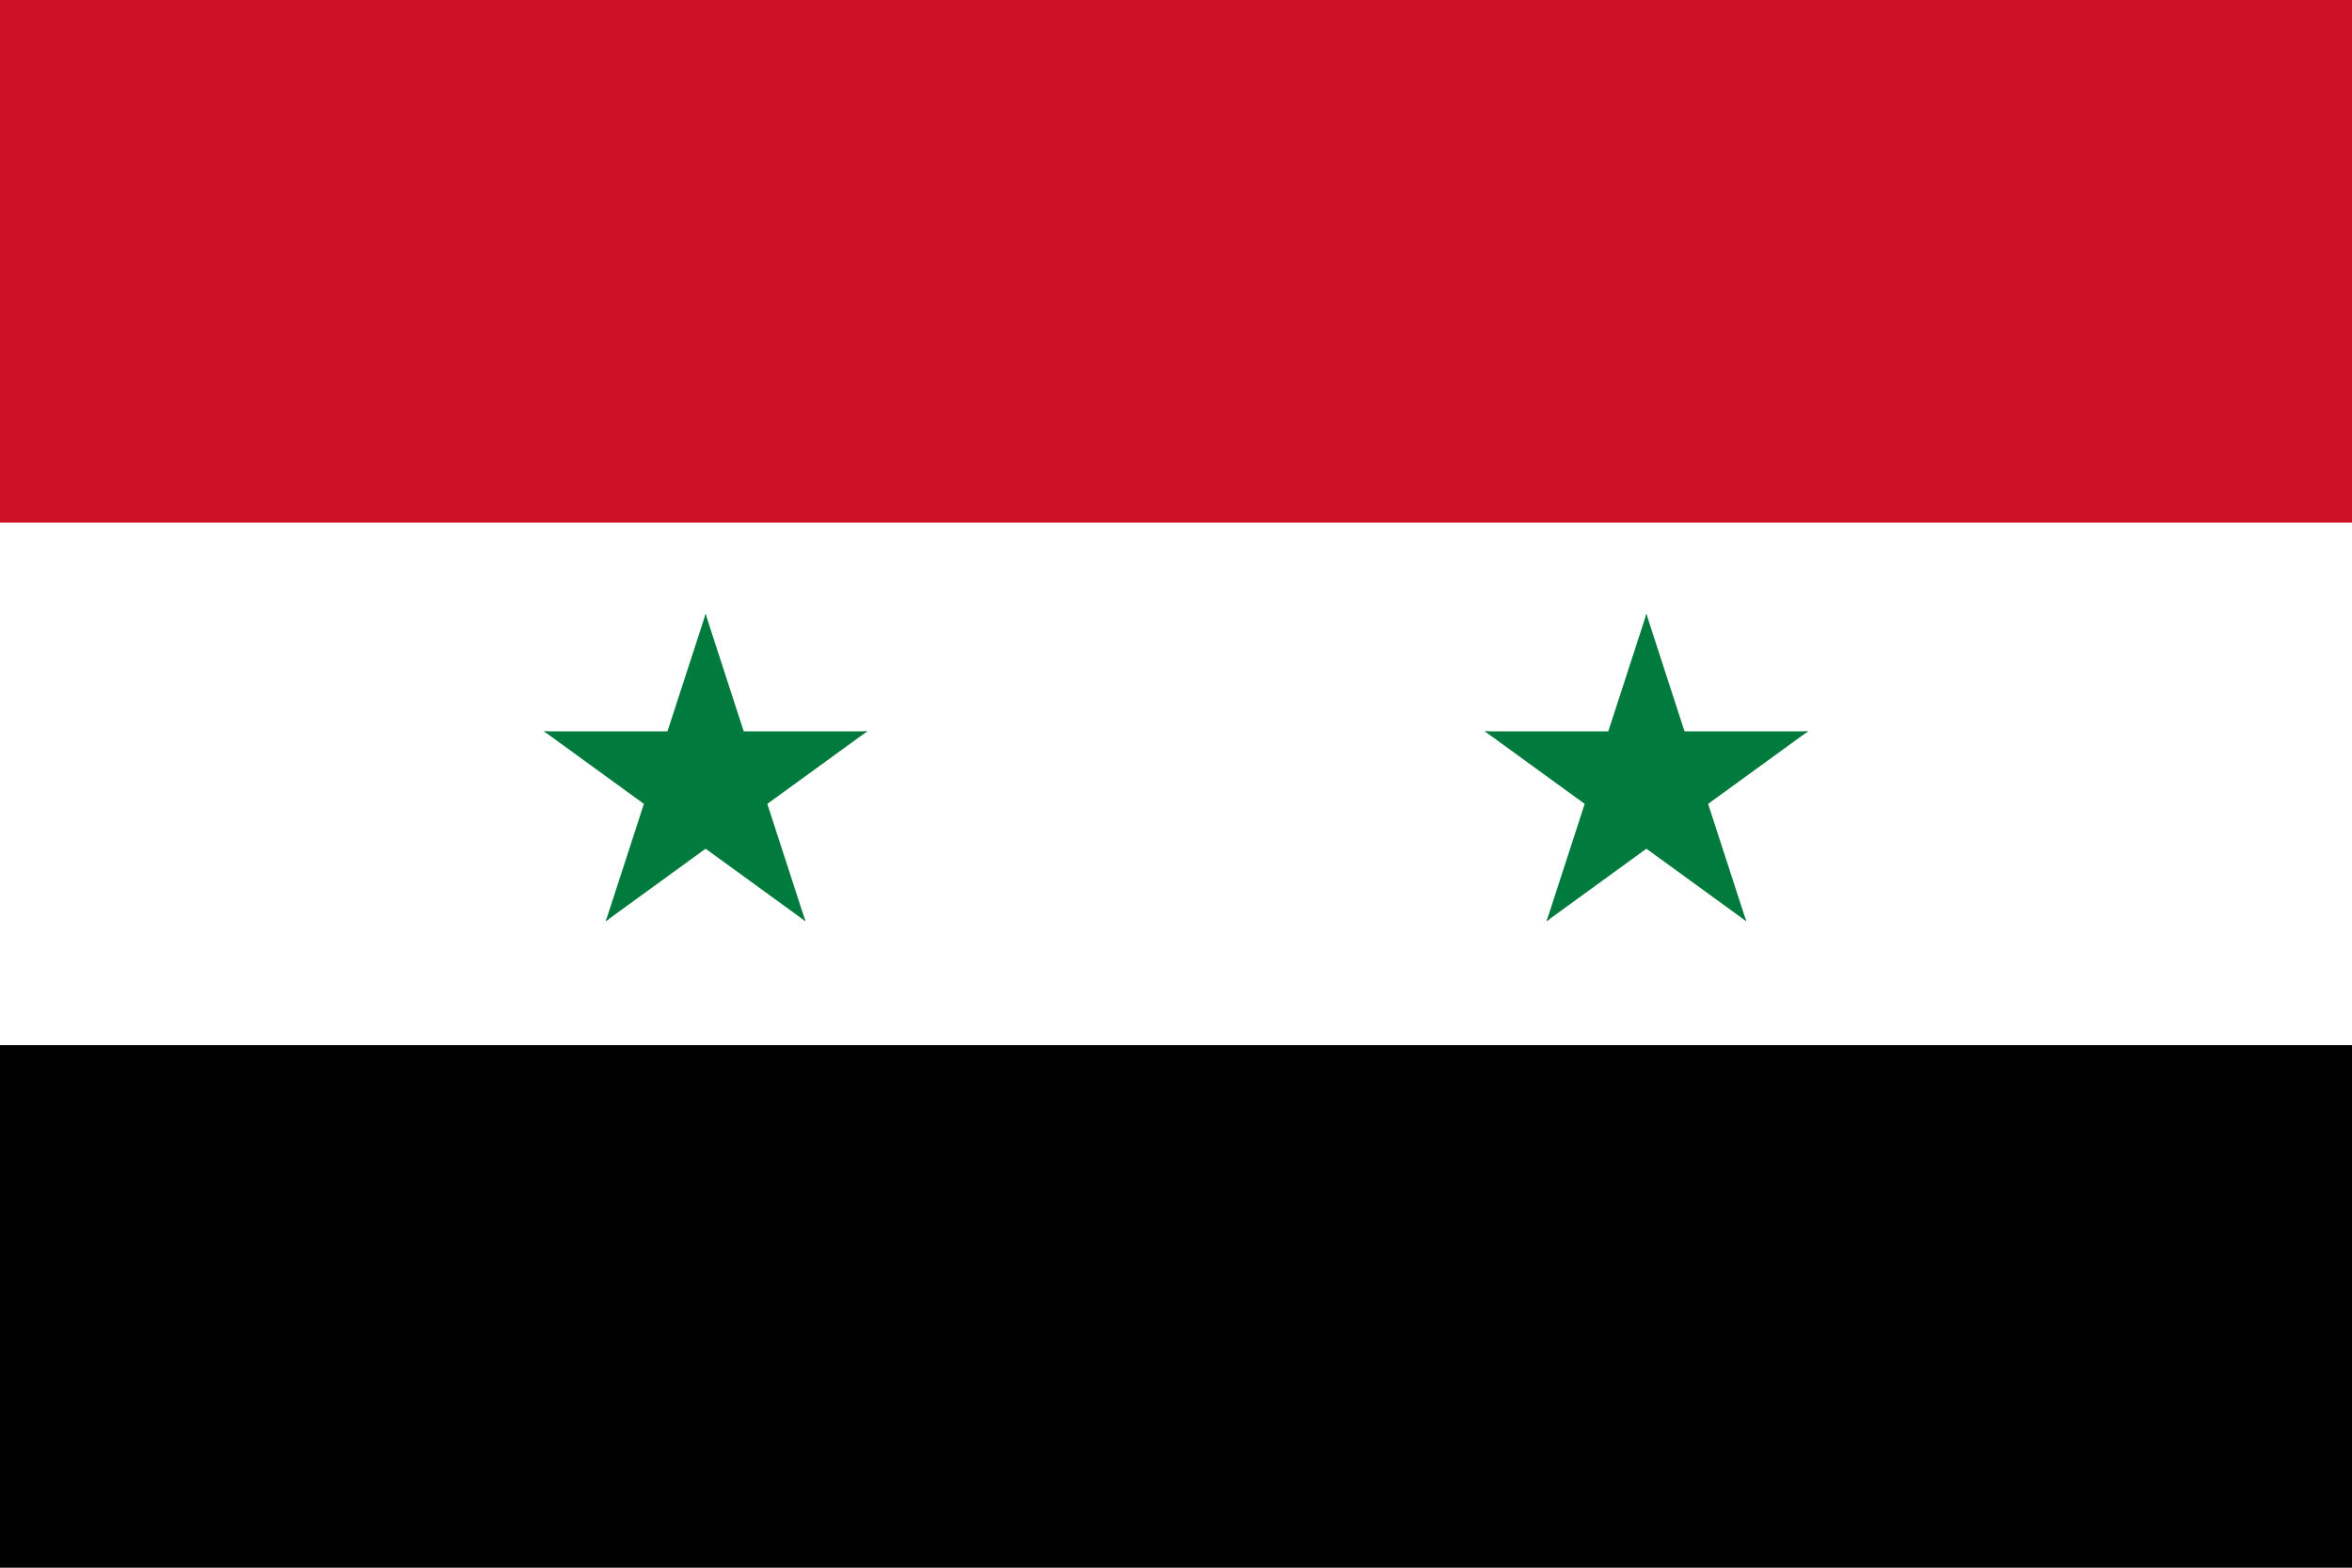
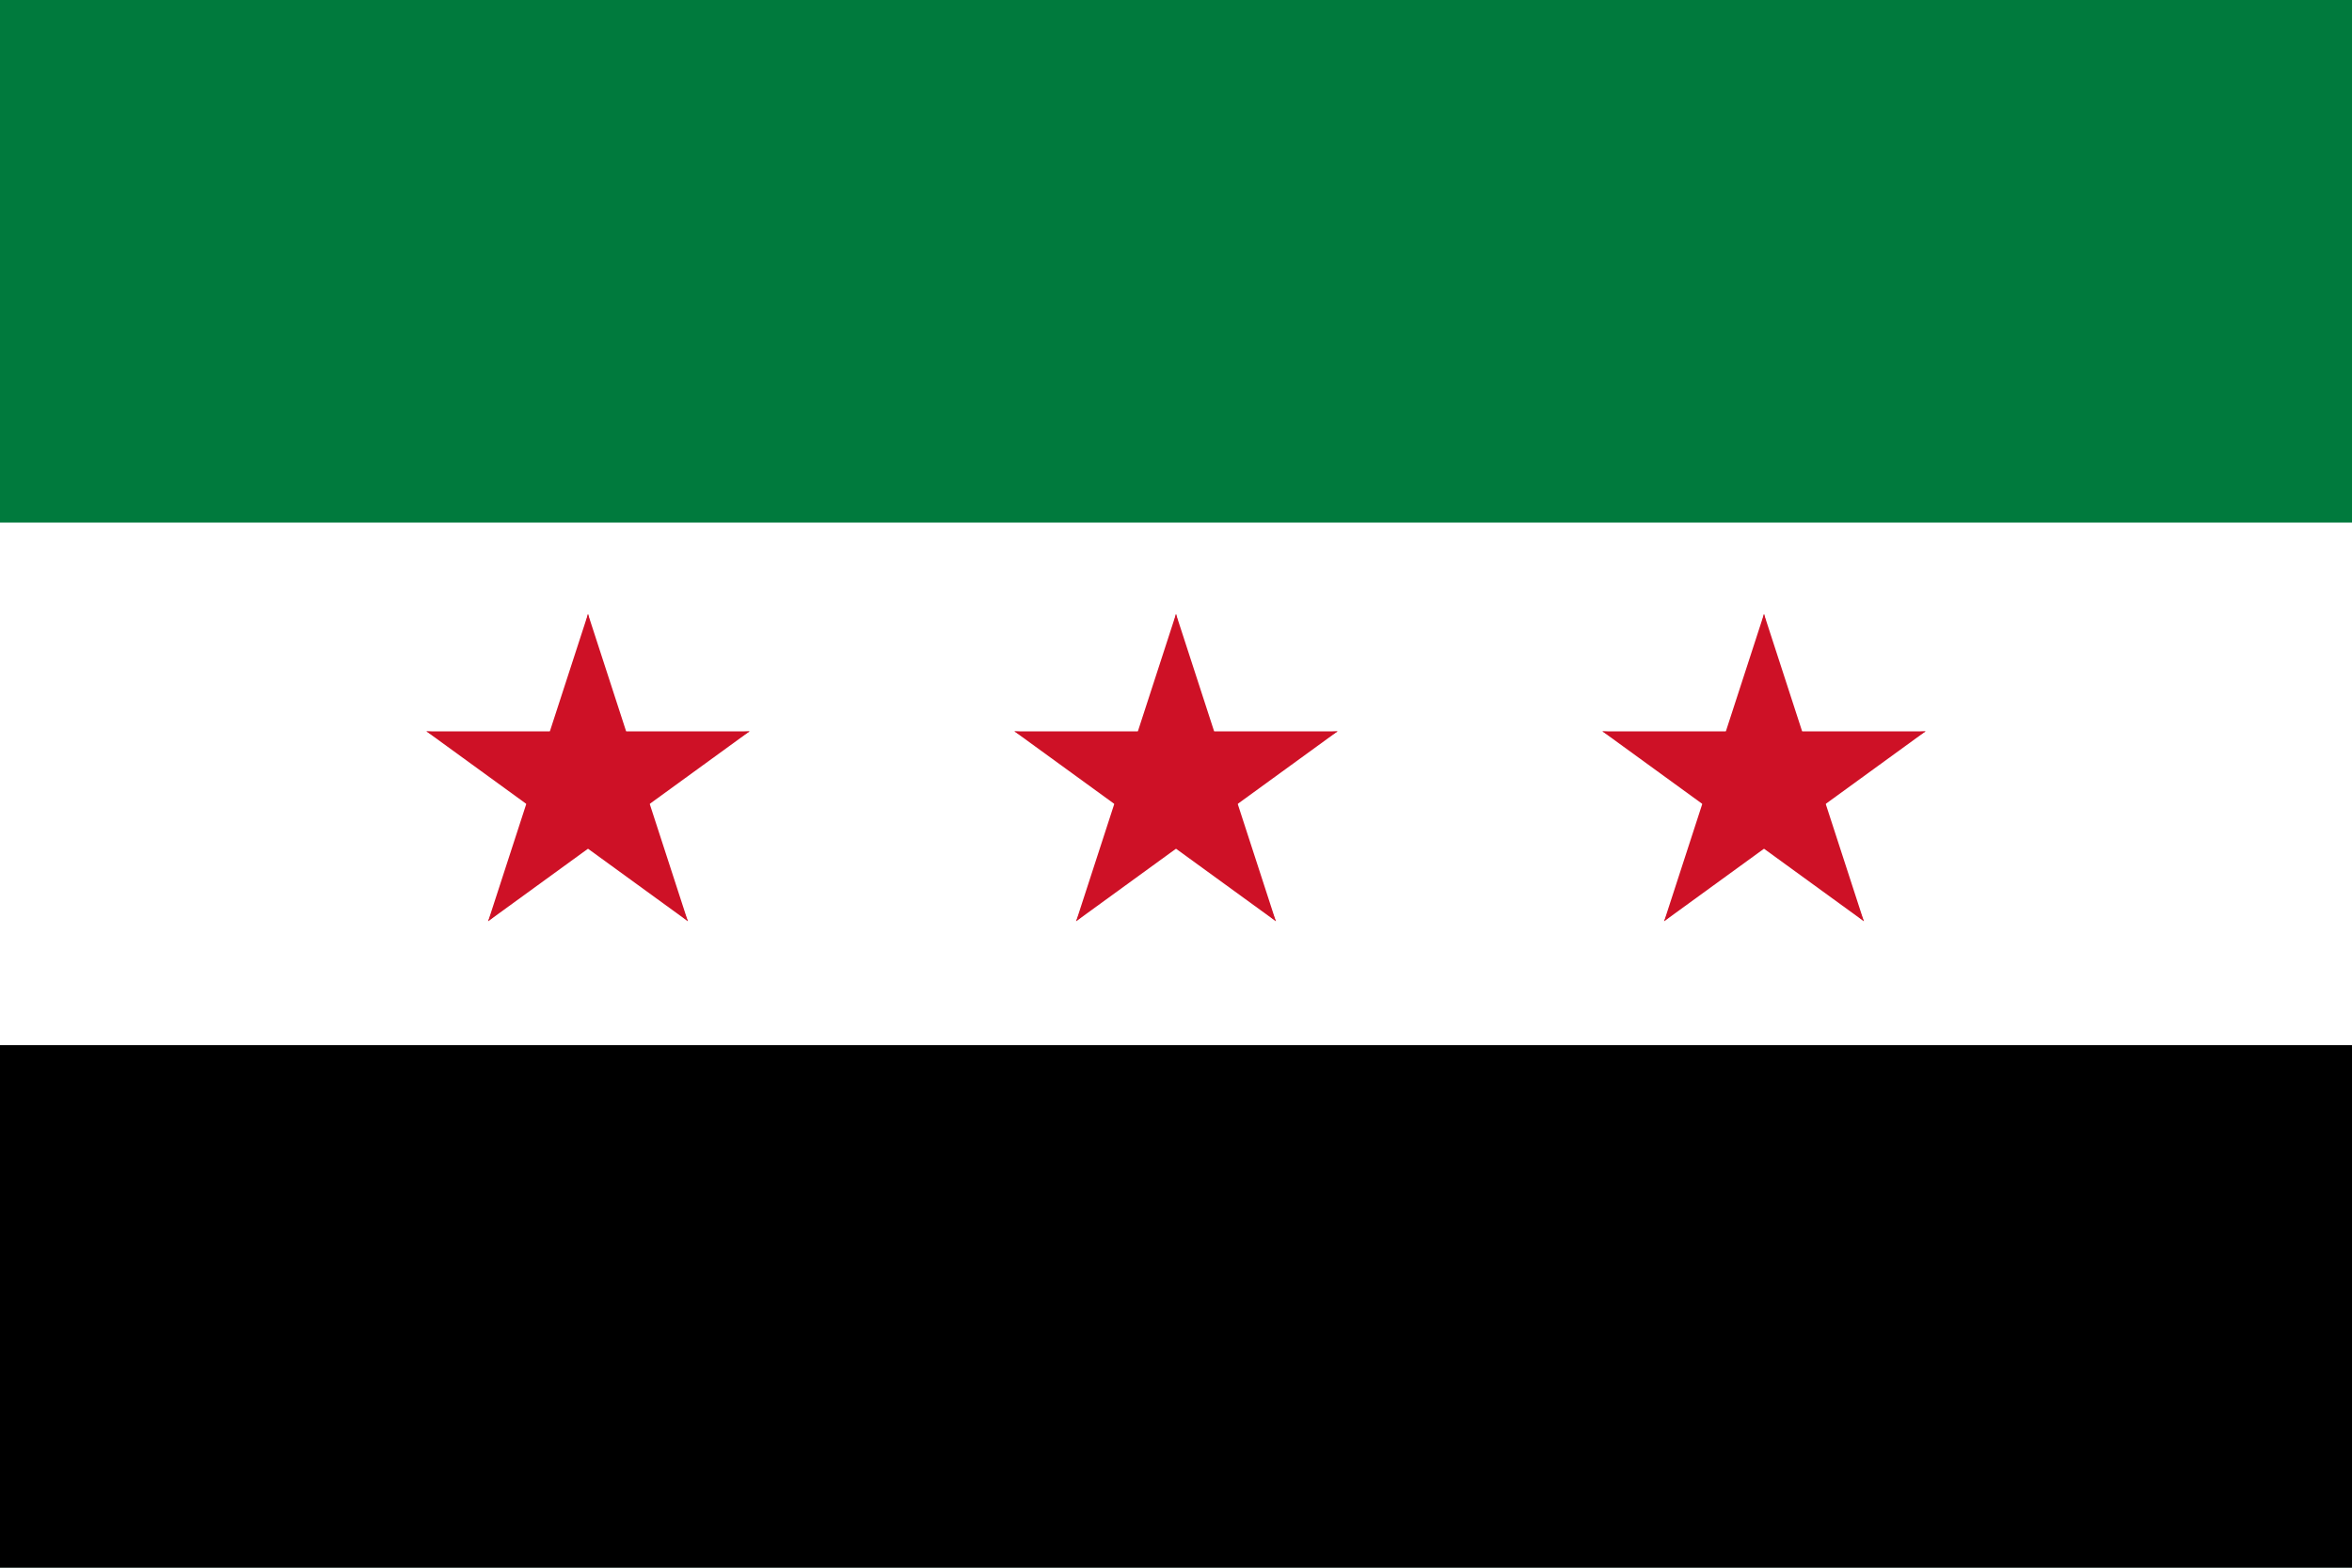
<svg xmlns="http://www.w3.org/2000/svg" xmlns:xlink="http://www.w3.org/1999/xlink" width="900" height="600" viewBox="0 0 180 120">
-   <rect width="180" height="120" fill="#000" />
-   <rect width="180" height="80" fill="#fff" />
-   <rect width="180" height="40" fill="#ce1126" />
-   <g id="s" fill="#007a3d">
+   <rect width="180" height="120" fill="#007A3D" />
+   <rect width="180" height="80" y="40" fill="#fff" />
+   <rect width="180" height="40" y="80" fill="#000" />
+   <g id="s" fill="#CE1126" transform="translate(-9,0)">
    <g id="f">
      <g id="t">
        <path d="M54,47v13h8" transform="rotate(18,54,47)" id="o" />
        <use xlink:href="#o" x="-108" transform="scale(-1,1)" />
      </g>
      <use xlink:href="#t" transform="rotate(72,54,60)" />
    </g>
    <use xlink:href="#t" transform="rotate(-72,54,60)" />
    <use xlink:href="#f" transform="rotate(144,54,60)" />
  </g>
-   <use xlink:href="#s" x="72" />
+   <use xlink:href="#s" x="45" />
+   <use xlink:href="#s" x="90" />
</svg>
